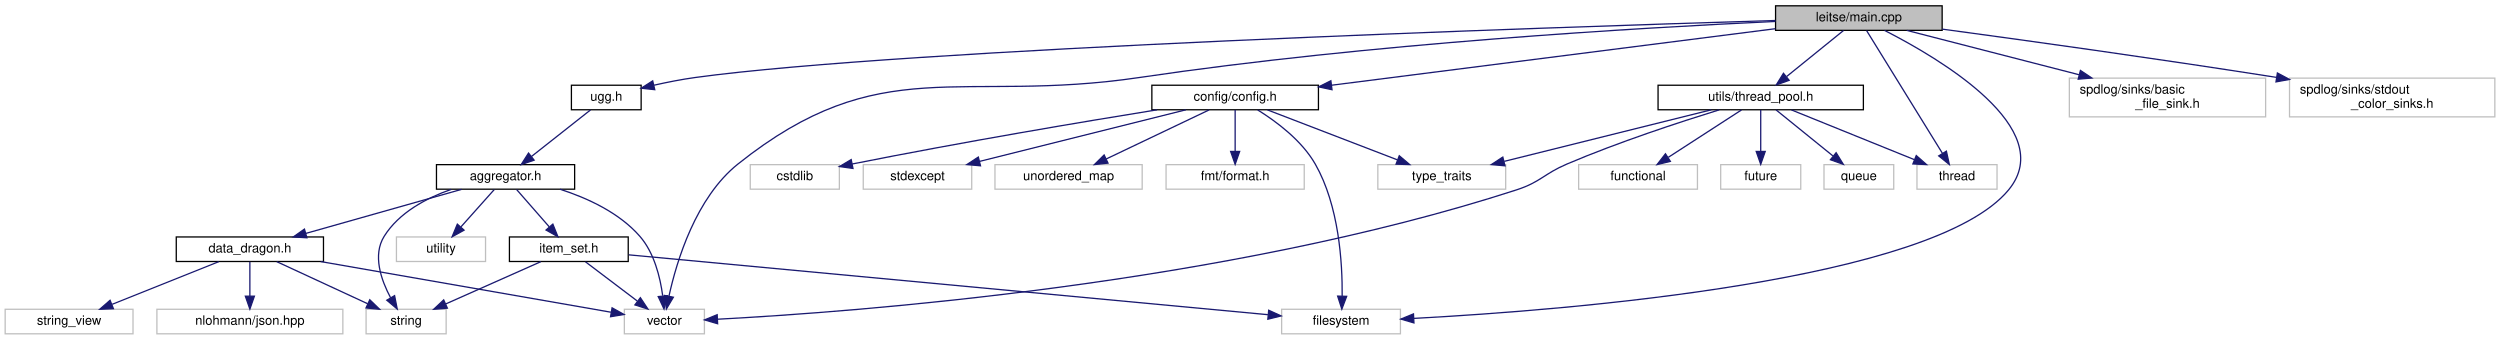
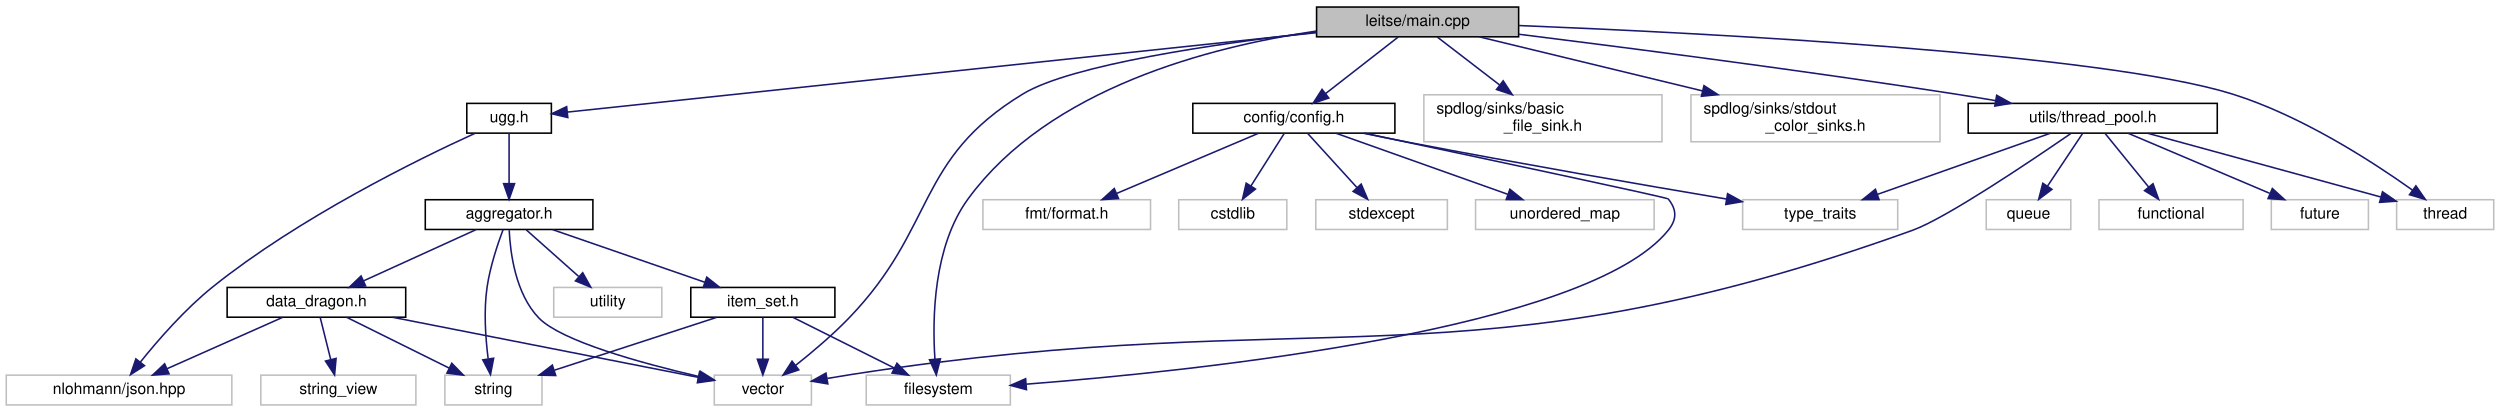
- <svg xmlns="http://www.w3.org/2000/svg" xmlns:xlink="http://www.w3.org/1999/xlink" width="1936pt" height="263pt" viewBox="0.00 0.00 1936.00 263.00">
+ <svg xmlns="http://www.w3.org/2000/svg" xmlns:xlink="http://www.w3.org/1999/xlink" width="1596pt" height="263pt" viewBox="0.00 0.00 1596.00 263.00">
  <g id="graph0" class="graph" transform="scale(1 1) rotate(0) translate(4 259)">
    <g id="node1" class="node">
      <g id="a_node1">
        <a xlink:title=" ">
-           <polygon fill="#bfbfbf" stroke="#000000" points="1371,-235.5 1371,-254.5 1500,-254.5 1500,-235.5 1371,-235.5" />
-           <text text-anchor="middle" x="1435.5" y="-242.5" font-family="Helvetica,sans-Serif" font-size="10.00" fill="#000000">leitse/main.cpp</text>
+           <polygon fill="#bfbfbf" stroke="#000000" points="836.5,-235.5 836.5,-254.5 965.5,-254.5 965.5,-235.5 836.5,-235.5" />
+           <text text-anchor="middle" x="901" y="-242.5" font-family="Helvetica,sans-Serif" font-size="10.00" fill="#000000">leitse/main.cpp</text>
        </a>
      </g>
    </g>
    <g id="node2" class="node">
      <g id="a_node2">
        <a xlink:href="ugg_8h.html" target="_top" xlink:title=" ">
-           <polygon fill="none" stroke="#000000" points="438.5,-174 438.5,-193 492.5,-193 492.5,-174 438.5,-174" />
-           <text text-anchor="middle" x="465.5" y="-181" font-family="Helvetica,sans-Serif" font-size="10.00" fill="#000000">ugg.h</text>
+           <polygon fill="none" stroke="#000000" points="294,-174 294,-193 348,-193 348,-174 294,-174" />
+           <text text-anchor="middle" x="321" y="-181" font-family="Helvetica,sans-Serif" font-size="10.00" fill="#000000">ugg.h</text>
        </a>
      </g>
    </g>
    <g id="edge1" class="edge">
-       <path fill="none" stroke="#191970" d="M1370.983,-243.133C1192.793,-237.748 696.374,-221.15 534.5,-199 524.008,-197.564 512.754,-195.337 502.442,-193.014" />
-       <polygon fill="#191970" stroke="#191970" points="503.042,-189.559 492.507,-190.685 501.444,-196.375 503.042,-189.559" />
+       <path fill="none" stroke="#191970" d="M836.435,-238.154C714.766,-225.253 455.092,-197.718 358.347,-187.46" />
+       <polygon fill="#191970" stroke="#191970" points="358.483,-183.955 348.169,-186.381 357.745,-190.916 358.483,-183.955" />
    </g>
    <g id="node8" class="node">
      <g id="a_node8">
        <a xlink:title=" ">
-           <polygon fill="none" stroke="#bfbfbf" points="479.5,-.5 479.5,-19.5 541.5,-19.5 541.5,-.5 479.5,-.5" />
-           <text text-anchor="middle" x="510.5" y="-7.5" font-family="Helvetica,sans-Serif" font-size="10.00" fill="#000000">vector</text>
-         </a>
-       </g>
-     </g>
-     <g id="edge33" class="edge">
-       <path fill="none" stroke="#191970" d="M1370.862,-242.388C1266.73,-237.569 1055.583,-225.274 878.5,-199 738.638,-178.249 678.067,-220.131 567.5,-132 534.883,-106.001 520.044,-56.983 514.045,-29.66" />
-       <polygon fill="#191970" stroke="#191970" points="517.449,-28.832 512.046,-19.719 510.586,-30.212 517.449,-28.832" />
+           <polygon fill="none" stroke="#bfbfbf" points="452,-.5 452,-19.5 514,-19.5 514,-.5 452,-.5" />
+           <text text-anchor="middle" x="483" y="-7.5" font-family="Helvetica,sans-Serif" font-size="10.00" fill="#000000">vector</text>
+         </a>
+       </g>
+     </g>
+     <g id="edge34" class="edge">
+       <path fill="none" stroke="#191970" d="M836.477,-238.51C772.527,-231.15 679.792,-217.695 649,-199 580.227,-157.247 593.844,-113.918 538,-56 527.501,-45.111 514.577,-34.195 503.895,-25.731" />
+       <polygon fill="#191970" stroke="#191970" points="505.943,-22.89 495.899,-19.516 501.647,-28.416 505.943,-22.89" />
    </g>
    <g id="node10" class="node">
      <g id="a_node10">
        <a xlink:title=" ">
-           <polygon fill="none" stroke="#bfbfbf" points="988.5,-.5 988.5,-19.5 1080.5,-19.5 1080.5,-.5 988.5,-.5" />
-           <text text-anchor="middle" x="1034.5" y="-7.5" font-family="Helvetica,sans-Serif" font-size="10.00" fill="#000000">filesystem</text>
-         </a>
-       </g>
-     </g>
-     <g id="edge31" class="edge">
-       <path fill="none" stroke="#191970" d="M1455.31,-235.487C1497.723,-213.887 1590.411,-159.338 1551.5,-112 1493.64,-41.609 1212.807,-19.006 1091.025,-12.44" />
-       <polygon fill="#191970" stroke="#191970" points="1090.96,-8.932 1080.791,-11.906 1090.595,-15.923 1090.96,-8.932" />
+           <polygon fill="none" stroke="#bfbfbf" points="549,-.5 549,-19.5 641,-19.5 641,-.5 549,-.5" />
+           <text text-anchor="middle" x="595" y="-7.5" font-family="Helvetica,sans-Serif" font-size="10.00" fill="#000000">filesystem</text>
+         </a>
+       </g>
+     </g>
+     <g id="edge32" class="edge">
+       <path fill="none" stroke="#191970" d="M836.203,-239.14C768.7,-229.268 665.719,-202.811 614,-132 591.863,-101.691 591.119,-55.772 592.86,-29.774" />
+       <polygon fill="#191970" stroke="#191970" points="596.361,-29.92 593.735,-19.656 589.387,-29.317 596.361,-29.92" />
    </g>
    <g id="node12" class="node">
      <g id="a_node12">
        <a xlink:href="config_8h.html" target="_top" xlink:title=" ">
-           <polygon fill="none" stroke="#000000" points="888,-174 888,-193 1017,-193 1017,-174 888,-174" />
-           <text text-anchor="middle" x="952.5" y="-181" font-family="Helvetica,sans-Serif" font-size="10.00" fill="#000000">config/config.h</text>
-         </a>
-       </g>
-     </g>
-     <g id="edge15" class="edge">
-       <path fill="none" stroke="#191970" d="M1370.862,-236.77C1281.699,-225.417 1121.335,-204.998 1027.165,-193.007" />
-       <polygon fill="#191970" stroke="#191970" points="1027.503,-189.522 1017.141,-191.731 1026.619,-196.466 1027.503,-189.522" />
+           <polygon fill="none" stroke="#000000" points="757.5,-174 757.5,-193 886.5,-193 886.5,-174 757.5,-174" />
+           <text text-anchor="middle" x="822" y="-181" font-family="Helvetica,sans-Serif" font-size="10.00" fill="#000000">config/config.h</text>
+         </a>
+       </g>
+     </g>
+     <g id="edge16" class="edge">
+       <path fill="none" stroke="#191970" d="M888.656,-235.391C876.25,-225.732 856.916,-210.681 842.259,-199.271" />
+       <polygon fill="#191970" stroke="#191970" points="844.298,-196.423 834.257,-193.042 839.998,-201.947 844.298,-196.423" />
    </g>
    <g id="node18" class="node">
      <g id="a_node18">
        <a xlink:title=" ">
-           <polygon fill="none" stroke="#bfbfbf" points="1598.5,-168.5 1598.5,-198.5 1750.5,-198.5 1750.5,-168.5 1598.5,-168.5" />
-           <text text-anchor="start" x="1606.5" y="-186.5" font-family="Helvetica,sans-Serif" font-size="10.00" fill="#000000">spdlog/sinks/basic</text>
-           <text text-anchor="middle" x="1674.5" y="-175.5" font-family="Helvetica,sans-Serif" font-size="10.00" fill="#000000">_file_sink.h</text>
-         </a>
-       </g>
-     </g>
-     <g id="edge22" class="edge">
-       <path fill="none" stroke="#191970" d="M1472.582,-235.458C1508.1,-226.318 1562.559,-212.305 1605.973,-201.134" />
-       <polygon fill="#191970" stroke="#191970" points="1607.09,-204.46 1615.903,-198.578 1605.346,-197.681 1607.09,-204.46" />
+           <polygon fill="none" stroke="#bfbfbf" points="905,-168.5 905,-198.5 1057,-198.5 1057,-168.5 905,-168.5" />
+           <text text-anchor="start" x="913" y="-186.5" font-family="Helvetica,sans-Serif" font-size="10.00" fill="#000000">spdlog/sinks/basic</text>
+           <text text-anchor="middle" x="981" y="-175.5" font-family="Helvetica,sans-Serif" font-size="10.00" fill="#000000">_file_sink.h</text>
+         </a>
+       </g>
+     </g>
+     <g id="edge23" class="edge">
+       <path fill="none" stroke="#191970" d="M913.5,-235.391C924.126,-227.221 939.772,-215.194 953.325,-204.775" />
+       <polygon fill="#191970" stroke="#191970" points="955.635,-207.414 961.43,-198.545 951.369,-201.864 955.635,-207.414" />
    </g>
    <g id="node19" class="node">
      <g id="a_node19">
        <a xlink:title=" ">
-           <polygon fill="none" stroke="#bfbfbf" points="1769,-168.5 1769,-198.5 1928,-198.5 1928,-168.5 1769,-168.5" />
-           <text text-anchor="start" x="1777" y="-186.5" font-family="Helvetica,sans-Serif" font-size="10.00" fill="#000000">spdlog/sinks/stdout</text>
-           <text text-anchor="middle" x="1848.5" y="-175.5" font-family="Helvetica,sans-Serif" font-size="10.00" fill="#000000">_color_sinks.h</text>
-         </a>
-       </g>
-     </g>
-     <g id="edge23" class="edge">
-       <path fill="none" stroke="#191970" d="M1500.136,-236.431C1563.423,-227.903 1662.84,-214.14 1759.045,-199.043" />
-       <polygon fill="#191970" stroke="#191970" points="1759.611,-202.497 1768.944,-197.483 1758.521,-195.582 1759.611,-202.497" />
+           <polygon fill="none" stroke="#bfbfbf" points="1075.5,-168.5 1075.5,-198.5 1234.5,-198.5 1234.5,-168.5 1075.5,-168.5" />
+           <text text-anchor="start" x="1083.5" y="-186.5" font-family="Helvetica,sans-Serif" font-size="10.00" fill="#000000">spdlog/sinks/stdout</text>
+           <text text-anchor="middle" x="1155" y="-175.5" font-family="Helvetica,sans-Serif" font-size="10.00" fill="#000000">_color_sinks.h</text>
+         </a>
+       </g>
+     </g>
+     <g id="edge24" class="edge">
+       <path fill="none" stroke="#191970" d="M940.409,-235.458C978.316,-226.28 1036.522,-212.187 1082.754,-200.993" />
+       <polygon fill="#191970" stroke="#191970" points="1083.829,-204.333 1092.725,-198.578 1082.182,-197.53 1083.829,-204.333" />
    </g>
    <g id="node20" class="node">
      <g id="a_node20">
        <a xlink:href="thread__pool_8h.html" target="_top" xlink:title=" ">
-           <polygon fill="none" stroke="#000000" points="1280,-174 1280,-193 1439,-193 1439,-174 1280,-174" />
-           <text text-anchor="middle" x="1359.5" y="-181" font-family="Helvetica,sans-Serif" font-size="10.00" fill="#000000">utils/thread_pool.h</text>
-         </a>
-       </g>
-     </g>
-     <g id="edge24" class="edge">
-       <path fill="none" stroke="#191970" d="M1423.625,-235.391C1411.87,-225.879 1393.651,-211.136 1379.633,-199.792" />
-       <polygon fill="#191970" stroke="#191970" points="1381.518,-196.815 1371.542,-193.245 1377.114,-202.256 1381.518,-196.815" />
+           <polygon fill="none" stroke="#000000" points="1252.5,-174 1252.5,-193 1411.5,-193 1411.5,-174 1252.5,-174" />
+           <text text-anchor="middle" x="1332" y="-181" font-family="Helvetica,sans-Serif" font-size="10.00" fill="#000000">utils/thread_pool.h</text>
+         </a>
+       </g>
+     </g>
+     <g id="edge25" class="edge">
+       <path fill="none" stroke="#191970" d="M965.596,-237.14C1034.63,-228.552 1147.223,-214.006 1244,-199 1252.374,-197.702 1261.181,-196.251 1269.855,-194.774" />
+       <polygon fill="#191970" stroke="#191970" points="1270.683,-198.183 1279.942,-193.034 1269.493,-191.285 1270.683,-198.183" />
    </g>
    <g id="node24" class="node">
      <g id="a_node24">
        <a xlink:title=" ">
-           <polygon fill="none" stroke="#bfbfbf" points="1480.5,-112.5 1480.5,-131.5 1542.5,-131.5 1542.5,-112.5 1480.5,-112.5" />
-           <text text-anchor="middle" x="1511.5" y="-119.5" font-family="Helvetica,sans-Serif" font-size="10.00" fill="#000000">thread</text>
-         </a>
-       </g>
-     </g>
-     <g id="edge32" class="edge">
-       <path fill="none" stroke="#191970" d="M1441.464,-235.348C1454.117,-214.87 1483.83,-166.782 1500.195,-140.296" />
-       <polygon fill="#191970" stroke="#191970" points="1503.285,-141.954 1505.564,-131.607 1497.33,-138.274 1503.285,-141.954" />
+           <polygon fill="none" stroke="#bfbfbf" points="1526,-112.5 1526,-131.5 1588,-131.5 1588,-112.5 1526,-112.5" />
+           <text text-anchor="middle" x="1557" y="-119.5" font-family="Helvetica,sans-Serif" font-size="10.00" fill="#000000">thread</text>
+         </a>
+       </g>
+     </g>
+     <g id="edge33" class="edge">
+       <path fill="none" stroke="#191970" d="M965.736,-242.698C1085.654,-237.869 1337.708,-224.921 1421,-199 1465.032,-185.297 1510.543,-155.849 1536.161,-137.603" />
+       <polygon fill="#191970" stroke="#191970" points="1538.316,-140.364 1544.358,-131.66 1534.207,-134.696 1538.316,-140.364" />
    </g>
    <g id="node3" class="node">
      <g id="a_node3">
        <a xlink:href="aggregator_8h.html" target="_top" xlink:title=" ">
-           <polygon fill="none" stroke="#000000" points="334,-112.5 334,-131.5 441,-131.5 441,-112.5 334,-112.5" />
-           <text text-anchor="middle" x="387.5" y="-119.5" font-family="Helvetica,sans-Serif" font-size="10.00" fill="#000000">aggregator.h</text>
+           <polygon fill="none" stroke="#000000" points="267.5,-112.5 267.5,-131.5 374.5,-131.5 374.5,-112.5 267.5,-112.5" />
+           <text text-anchor="middle" x="321" y="-119.5" font-family="Helvetica,sans-Serif" font-size="10.00" fill="#000000">aggregator.h</text>
        </a>
      </g>
    </g>
    <g id="edge2" class="edge">
-       <path fill="none" stroke="#191970" d="M453.312,-173.891C441.063,-164.232 421.974,-149.181 407.502,-137.771" />
-       <polygon fill="#191970" stroke="#191970" points="409.622,-134.985 399.602,-131.542 405.288,-140.482 409.622,-134.985" />
+       <path fill="none" stroke="#191970" d="M321,-173.891C321,-165.366 321,-152.639 321,-141.923" />
+       <polygon fill="#191970" stroke="#191970" points="324.5,-141.745 321,-131.745 317.5,-141.745 324.5,-141.745" />
+     </g>
+     <g id="node5" class="node">
+       <g id="a_node5">
+         <a xlink:title=" ">
+           <polygon fill="none" stroke="#bfbfbf" points="0,-.5 0,-19.5 144,-19.5 144,-.5 0,-.5" />
+           <text text-anchor="middle" x="72" y="-7.5" font-family="Helvetica,sans-Serif" font-size="10.00" fill="#000000">nlohmann/json.hpp</text>
+         </a>
+       </g>
+     </g>
+     <g id="edge15" class="edge">
+       <path fill="none" stroke="#191970" d="M299.221,-173.896C262.554,-157.141 187.107,-120.115 132,-76 114.18,-61.735 96.989,-42.015 85.61,-27.852" />
+       <polygon fill="#191970" stroke="#191970" points="88.253,-25.551 79.323,-19.85 82.749,-29.876 88.253,-25.551" />
    </g>
    <g id="node4" class="node">
      <g id="a_node4">
        <a xlink:href="data__dragon_8h.html" target="_top" xlink:title=" ">
-           <polygon fill="none" stroke="#000000" points="132.5,-56.5 132.5,-75.5 246.5,-75.5 246.5,-56.5 132.5,-56.5" />
-           <text text-anchor="middle" x="189.5" y="-63.5" font-family="Helvetica,sans-Serif" font-size="10.00" fill="#000000">data_dragon.h</text>
+           <polygon fill="none" stroke="#000000" points="141,-56.5 141,-75.5 255,-75.5 255,-56.5 141,-56.5" />
+           <text text-anchor="middle" x="198" y="-63.5" font-family="Helvetica,sans-Serif" font-size="10.00" fill="#000000">data_dragon.h</text>
        </a>
      </g>
    </g>
    <g id="edge3" class="edge">
-       <path fill="none" stroke="#191970" d="M353.463,-112.373C320.111,-102.94 269.147,-88.526 232.9,-78.275" />
-       <polygon fill="#191970" stroke="#191970" points="233.668,-74.855 223.093,-75.501 231.763,-81.591 233.668,-74.855" />
+       <path fill="none" stroke="#191970" d="M299.856,-112.373C280.111,-103.384 250.43,-89.871 228.195,-79.747" />
+       <polygon fill="#191970" stroke="#191970" points="229.42,-76.459 218.869,-75.501 226.519,-82.83 229.42,-76.459" />
    </g>
    <g id="node6" class="node">
      <g id="a_node6">
        <a xlink:title=" ">
-           <polygon fill="none" stroke="#bfbfbf" points="279.5,-.5 279.5,-19.5 341.5,-19.5 341.5,-.5 279.5,-.5" />
-           <text text-anchor="middle" x="310.5" y="-7.5" font-family="Helvetica,sans-Serif" font-size="10.00" fill="#000000">string</text>
+           <polygon fill="none" stroke="#bfbfbf" points="280,-.5 280,-19.5 342,-19.5 342,-.5 280,-.5" />
+           <text text-anchor="middle" x="311" y="-7.5" font-family="Helvetica,sans-Serif" font-size="10.00" fill="#000000">string</text>
        </a>
      </g>
    </g>
    <g id="edge12" class="edge">
-       <path fill="none" stroke="#191970" d="M345.385,-112.338C326.061,-105.572 304.945,-94.343 293.5,-76 284.441,-61.482 291.044,-42.303 298.503,-28.363" />
-       <polygon fill="#191970" stroke="#191970" points="301.563,-30.064 303.622,-19.671 295.531,-26.512 301.563,-30.064" />
+       <path fill="none" stroke="#191970" d="M317.138,-112.323C313.696,-103.145 308.917,-88.881 307,-76 304.726,-60.719 305.949,-43.265 307.62,-30.146" />
+       <polygon fill="#191970" stroke="#191970" points="311.135,-30.299 309.127,-19.896 304.209,-29.28 311.135,-30.299" />
    </g>
    <g id="edge14" class="edge">
-       <path fill="none" stroke="#191970" d="M429.619,-112.471C450.904,-105.633 475.536,-94.299 491.5,-76 502.633,-63.238 507.261,-44.321 509.175,-30.008" />
-       <polygon fill="#191970" stroke="#191970" points="512.691,-30.018 510.201,-19.721 505.726,-29.324 512.691,-30.018" />
+       <path fill="none" stroke="#191970" d="M321.079,-112.077C321.736,-97.779 325.06,-71.409 340,-56 354.27,-41.281 404.947,-27.292 441.931,-18.687" />
+       <polygon fill="#191970" stroke="#191970" points="442.983,-22.037 451.958,-16.407 441.43,-15.211 442.983,-22.037" />
    </g>
    <g id="node9" class="node">
      <g id="a_node9">
        <a xlink:href="item__set_8h.html" target="_top" xlink:title=" ">
-           <polygon fill="none" stroke="#000000" points="390.5,-56.5 390.5,-75.5 482.5,-75.5 482.5,-56.5 390.5,-56.5" />
-           <text text-anchor="middle" x="436.5" y="-63.5" font-family="Helvetica,sans-Serif" font-size="10.00" fill="#000000">item_set.h</text>
+           <polygon fill="none" stroke="#000000" points="437,-56.5 437,-75.5 529,-75.5 529,-56.5 437,-56.5" />
+           <text text-anchor="middle" x="483" y="-63.5" font-family="Helvetica,sans-Serif" font-size="10.00" fill="#000000">item_set.h</text>
        </a>
      </g>
    </g>
    <g id="edge8" class="edge">
-       <path fill="none" stroke="#191970" d="M396.035,-112.246C402.991,-104.296 412.988,-92.871 421.305,-83.366" />
-       <polygon fill="#191970" stroke="#191970" points="424.112,-85.473 428.063,-75.643 418.844,-80.864 424.112,-85.473" />
+       <path fill="none" stroke="#191970" d="M348.849,-112.373C375.67,-103.102 416.413,-89.018 445.96,-78.804" />
+       <polygon fill="#191970" stroke="#191970" points="447.207,-82.076 455.515,-75.501 444.92,-75.46 447.207,-82.076" />
    </g>
    <g id="node11" class="node">
      <g id="a_node11">
        <a xlink:title=" ">
-           <polygon fill="none" stroke="#bfbfbf" points="303,-56.5 303,-75.5 372,-75.5 372,-56.5 303,-56.5" />
-           <text text-anchor="middle" x="337.5" y="-63.5" font-family="Helvetica,sans-Serif" font-size="10.00" fill="#000000">utility</text>
+           <polygon fill="none" stroke="#bfbfbf" points="349.5,-56.5 349.5,-75.5 418.5,-75.5 418.5,-56.5 349.5,-56.5" />
+           <text text-anchor="middle" x="384" y="-63.5" font-family="Helvetica,sans-Serif" font-size="10.00" fill="#000000">utility</text>
        </a>
      </g>
    </g>
    <g id="edge13" class="edge">
-       <path fill="none" stroke="#191970" d="M378.791,-112.246C371.693,-104.296 361.492,-92.871 353.005,-83.366" />
-       <polygon fill="#191970" stroke="#191970" points="355.38,-80.771 346.11,-75.643 350.159,-85.433 355.38,-80.771" />
-     </g>
-     <g id="node5" class="node">
-       <g id="a_node5">
-         <a xlink:title=" ">
-           <polygon fill="none" stroke="#bfbfbf" points="117.5,-.5 117.5,-19.5 261.5,-19.5 261.5,-.5 117.5,-.5" />
-           <text text-anchor="middle" x="189.5" y="-7.5" font-family="Helvetica,sans-Serif" font-size="10.00" fill="#000000">nlohmann/json.hpp</text>
-         </a>
-       </g>
+       <path fill="none" stroke="#191970" d="M331.974,-112.246C341.188,-104.055 354.553,-92.175 365.43,-82.507" />
+       <polygon fill="#191970" stroke="#191970" points="368.003,-84.902 373.152,-75.643 363.353,-79.67 368.003,-84.902" />
    </g>
    <g id="edge4" class="edge">
-       <path fill="none" stroke="#191970" d="M189.5,-56.245C189.5,-48.938 189.5,-38.694 189.5,-29.705" />
-       <polygon fill="#191970" stroke="#191970" points="193,-29.643 189.5,-19.643 186,-29.643 193,-29.643" />
+       <path fill="none" stroke="#191970" d="M176.34,-56.373C156.023,-47.343 125.436,-33.749 102.625,-23.611" />
+       <polygon fill="#191970" stroke="#191970" points="103.937,-20.364 93.377,-19.501 101.094,-26.761 103.937,-20.364" />
    </g>
    <g id="edge5" class="edge">
-       <path fill="none" stroke="#191970" d="M210.301,-56.373C229.724,-47.384 258.922,-33.871 280.796,-23.747" />
-       <polygon fill="#191970" stroke="#191970" points="282.366,-26.878 289.971,-19.501 279.425,-20.525 282.366,-26.878" />
+       <path fill="none" stroke="#191970" d="M217.425,-56.373C235.402,-47.464 262.344,-34.113 282.709,-24.02" />
+       <polygon fill="#191970" stroke="#191970" points="284.422,-27.078 291.828,-19.501 281.314,-20.805 284.422,-27.078" />
    </g>
    <g id="node7" class="node">
      <g id="a_node7">
        <a xlink:title=" ">
-           <polygon fill="none" stroke="#bfbfbf" points="0,-.5 0,-19.5 99,-19.5 99,-.5 0,-.5" />
-           <text text-anchor="middle" x="49.5" y="-7.5" font-family="Helvetica,sans-Serif" font-size="10.00" fill="#000000">string_view</text>
+           <polygon fill="none" stroke="#bfbfbf" points="162.5,-.5 162.5,-19.5 261.5,-19.5 261.5,-.5 162.5,-.5" />
+           <text text-anchor="middle" x="212" y="-7.5" font-family="Helvetica,sans-Serif" font-size="10.00" fill="#000000">string_view</text>
        </a>
      </g>
    </g>
    <g id="edge6" class="edge">
-       <path fill="none" stroke="#191970" d="M165.433,-56.373C142.657,-47.263 108.266,-33.506 82.851,-23.34" />
-       <polygon fill="#191970" stroke="#191970" points="83.838,-19.965 73.253,-19.501 81.238,-26.465 83.838,-19.965" />
+       <path fill="none" stroke="#191970" d="M200.439,-56.245C202.286,-48.858 204.883,-38.469 207.148,-29.409" />
+       <polygon fill="#191970" stroke="#191970" points="210.559,-30.193 209.589,-19.643 203.768,-28.495 210.559,-30.193" />
    </g>
    <g id="edge7" class="edge">
-       <path fill="none" stroke="#191970" d="M244.317,-56.437C308.038,-45.321 411.765,-27.225 469.108,-17.221" />
-       <polygon fill="#191970" stroke="#191970" points="470.005,-20.617 479.255,-15.451 468.802,-13.722 470.005,-20.617" />
+       <path fill="none" stroke="#191970" d="M246.669,-56.437C301.668,-45.63 390.234,-28.228 441.9,-18.076" />
+       <polygon fill="#191970" stroke="#191970" points="442.583,-21.509 451.721,-16.146 441.233,-14.64 442.583,-21.509" />
    </g>
    <g id="edge10" class="edge">
-       <path fill="none" stroke="#191970" d="M414.84,-56.373C394.523,-47.343 363.936,-33.749 341.125,-23.611" />
-       <polygon fill="#191970" stroke="#191970" points="342.437,-20.364 331.877,-19.501 339.594,-26.761 342.437,-20.364" />
+       <path fill="none" stroke="#191970" d="M453.432,-56.373C424.831,-47.061 381.321,-32.895 349.918,-22.671" />
+       <polygon fill="#191970" stroke="#191970" points="350.774,-19.269 340.182,-19.501 348.607,-25.925 350.774,-19.269" />
    </g>
    <g id="edge11" class="edge">
-       <path fill="none" stroke="#191970" d="M449.39,-56.245C460.425,-47.894 476.529,-35.708 489.435,-25.941" />
-       <polygon fill="#191970" stroke="#191970" points="491.896,-28.468 497.758,-19.643 487.672,-22.886 491.896,-28.468" />
+       <path fill="none" stroke="#191970" d="M483,-56.245C483,-48.938 483,-38.694 483,-29.705" />
+       <polygon fill="#191970" stroke="#191970" points="486.5,-29.643 483,-19.643 479.5,-29.643 486.5,-29.643" />
    </g>
    <g id="edge9" class="edge">
-       <path fill="none" stroke="#191970" d="M482.926,-61.652C591.21,-51.512 860.199,-26.323 977.871,-15.303" />
-       <polygon fill="#191970" stroke="#191970" points="978.473,-18.762 988.103,-14.345 977.82,-11.793 978.473,-18.762" />
-     </g>
-     <g id="edge18" class="edge">
-       <path fill="none" stroke="#191970" d="M969.935,-173.869C984.316,-164.959 1004,-150.336 1014.5,-132 1032.999,-99.696 1035.612,-55.166 1035.373,-29.804" />
-       <polygon fill="#191970" stroke="#191970" points="1038.867,-29.518 1035.11,-19.612 1031.87,-29.699 1038.867,-29.518" />
+       <path fill="none" stroke="#191970" d="M502.253,-56.373C520.071,-47.464 546.775,-34.113 566.959,-24.02" />
+       <polygon fill="#191970" stroke="#191970" points="568.619,-27.104 575.998,-19.501 565.488,-20.843 568.619,-27.104" />
+     </g>
+     <g id="edge19" class="edge">
+       <path fill="none" stroke="#191970" d="M867.056,-173.974C936.095,-159.353 1060.23,-132.953 1061,-132 1066.584,-125.084 1066.573,-118.925 1061,-112 1010.081,-48.73 763.667,-22.537 651.191,-13.746" />
+       <polygon fill="#191970" stroke="#191970" points="651.295,-10.244 641.058,-12.973 650.763,-17.223 651.295,-10.244" />
    </g>
    <g id="node13" class="node">
      <g id="a_node13">
        <a xlink:title=" ">
-           <polygon fill="none" stroke="#bfbfbf" points="899,-112.5 899,-131.5 1006,-131.5 1006,-112.5 899,-112.5" />
-           <text text-anchor="middle" x="952.5" y="-119.5" font-family="Helvetica,sans-Serif" font-size="10.00" fill="#000000">fmt/format.h</text>
-         </a>
-       </g>
-     </g>
-     <g id="edge16" class="edge">
-       <path fill="none" stroke="#191970" d="M952.5,-173.891C952.5,-165.366 952.5,-152.639 952.5,-141.923" />
-       <polygon fill="#191970" stroke="#191970" points="956,-141.745 952.5,-131.745 949,-141.745 956,-141.745" />
+           <polygon fill="none" stroke="#bfbfbf" points="623.5,-112.5 623.5,-131.5 730.5,-131.5 730.5,-112.5 623.5,-112.5" />
+           <text text-anchor="middle" x="677" y="-119.5" font-family="Helvetica,sans-Serif" font-size="10.00" fill="#000000">fmt/format.h</text>
+         </a>
+       </g>
+     </g>
+     <g id="edge17" class="edge">
+       <path fill="none" stroke="#191970" d="M799.344,-173.891C775.083,-163.601 736.388,-147.189 709.02,-135.581" />
+       <polygon fill="#191970" stroke="#191970" points="710.07,-132.225 699.497,-131.542 707.337,-138.669 710.07,-132.225" />
    </g>
    <g id="node14" class="node">
      <g id="a_node14">
        <a xlink:title=" ">
-           <polygon fill="none" stroke="#bfbfbf" points="577,-112.5 577,-131.5 646,-131.5 646,-112.5 577,-112.5" />
-           <text text-anchor="middle" x="611.5" y="-119.5" font-family="Helvetica,sans-Serif" font-size="10.00" fill="#000000">cstdlib</text>
-         </a>
-       </g>
-     </g>
-     <g id="edge17" class="edge">
-       <path fill="none" stroke="#191970" d="M892.034,-173.957C834.072,-164.595 743.895,-149.476 655.932,-132.005" />
-       <polygon fill="#191970" stroke="#191970" points="656.543,-128.558 646.051,-130.03 655.171,-135.422 656.543,-128.558" />
+           <polygon fill="none" stroke="#bfbfbf" points="748.5,-112.5 748.5,-131.5 817.5,-131.5 817.5,-112.5 748.5,-112.5" />
+           <text text-anchor="middle" x="783" y="-119.5" font-family="Helvetica,sans-Serif" font-size="10.00" fill="#000000">cstdlib</text>
+         </a>
+       </g>
+     </g>
+     <g id="edge18" class="edge">
+       <path fill="none" stroke="#191970" d="M815.906,-173.891C810.216,-164.917 801.573,-151.288 794.573,-140.249" />
+       <polygon fill="#191970" stroke="#191970" points="797.491,-138.315 789.18,-131.745 791.579,-142.064 797.491,-138.315" />
    </g>
    <g id="node15" class="node">
      <g id="a_node15">
        <a xlink:title=" ">
-           <polygon fill="none" stroke="#bfbfbf" points="664.5,-112.5 664.5,-131.5 748.5,-131.5 748.5,-112.5 664.5,-112.5" />
-           <text text-anchor="middle" x="706.5" y="-119.5" font-family="Helvetica,sans-Serif" font-size="10.00" fill="#000000">stdexcept</text>
-         </a>
-       </g>
-     </g>
-     <g id="edge19" class="edge">
-       <path fill="none" stroke="#191970" d="M914.332,-173.958C871.333,-163.208 801.365,-145.716 754.646,-134.036" />
-       <polygon fill="#191970" stroke="#191970" points="755.308,-130.594 744.757,-131.564 753.61,-137.385 755.308,-130.594" />
+           <polygon fill="none" stroke="#bfbfbf" points="836,-112.5 836,-131.5 920,-131.5 920,-112.5 836,-112.5" />
+           <text text-anchor="middle" x="878" y="-119.5" font-family="Helvetica,sans-Serif" font-size="10.00" fill="#000000">stdexcept</text>
+         </a>
+       </g>
+     </g>
+     <g id="edge20" class="edge">
+       <path fill="none" stroke="#191970" d="M830.75,-173.891C839.166,-164.648 852.08,-150.466 862.281,-139.263" />
+       <polygon fill="#191970" stroke="#191970" points="864.982,-141.495 869.127,-131.745 859.806,-136.782 864.982,-141.495" />
    </g>
    <g id="node16" class="node">
      <g id="a_node16">
        <a xlink:title=" ">
-           <polygon fill="none" stroke="#bfbfbf" points="1063,-112.5 1063,-131.5 1162,-131.5 1162,-112.5 1063,-112.5" />
-           <text text-anchor="middle" x="1112.5" y="-119.5" font-family="Helvetica,sans-Serif" font-size="10.00" fill="#000000">type_traits</text>
-         </a>
-       </g>
-     </g>
-     <g id="edge20" class="edge">
-       <path fill="none" stroke="#191970" d="M977.5,-173.891C1004.506,-163.51 1047.718,-146.9 1077.959,-135.277" />
-       <polygon fill="#191970" stroke="#191970" points="1079.597,-138.397 1087.676,-131.542 1077.086,-131.863 1079.597,-138.397" />
+           <polygon fill="none" stroke="#bfbfbf" points="1108.5,-112.5 1108.5,-131.5 1207.5,-131.5 1207.5,-112.5 1108.5,-112.5" />
+           <text text-anchor="middle" x="1158" y="-119.5" font-family="Helvetica,sans-Serif" font-size="10.00" fill="#000000">type_traits</text>
+         </a>
+       </g>
+     </g>
+     <g id="edge21" class="edge">
+       <path fill="none" stroke="#191970" d="M866.562,-173.92C876.255,-171.905 886.462,-169.836 896,-168 965.231,-154.676 1045.063,-140.885 1098.233,-131.922" />
+       <polygon fill="#191970" stroke="#191970" points="1098.89,-135.361 1108.171,-130.25 1097.729,-128.457 1098.89,-135.361" />
    </g>
    <g id="node17" class="node">
      <g id="a_node17">
        <a xlink:title=" ">
-           <polygon fill="none" stroke="#bfbfbf" points="766.5,-112.5 766.5,-131.5 880.5,-131.5 880.5,-112.5 766.5,-112.5" />
-           <text text-anchor="middle" x="823.5" y="-119.5" font-family="Helvetica,sans-Serif" font-size="10.00" fill="#000000">unordered_map</text>
-         </a>
-       </g>
-     </g>
-     <g id="edge21" class="edge">
-       <path fill="none" stroke="#191970" d="M932.344,-173.891C910.949,-163.691 876.938,-147.476 852.63,-135.887" />
-       <polygon fill="#191970" stroke="#191970" points="854.048,-132.686 843.515,-131.542 851.035,-139.005 854.048,-132.686" />
+           <polygon fill="none" stroke="#bfbfbf" points="938,-112.5 938,-131.5 1052,-131.5 1052,-112.5 938,-112.5" />
+           <text text-anchor="middle" x="995" y="-119.5" font-family="Helvetica,sans-Serif" font-size="10.00" fill="#000000">unordered_map</text>
+         </a>
+       </g>
+     </g>
+     <g id="edge22" class="edge">
+       <path fill="none" stroke="#191970" d="M849.031,-173.891C878.485,-163.42 925.769,-146.611 958.503,-134.975" />
+       <polygon fill="#191970" stroke="#191970" points="959.909,-138.189 968.159,-131.542 957.564,-131.594 959.909,-138.189" />
+     </g>
+     <g id="edge31" class="edge">
+       <path fill="none" stroke="#191970" d="M1318.013,-173.762C1292.305,-156.042 1238.234,-119.647 1217,-112 931.306,-9.117 840.044,-66.689 540,-20 534.858,-19.2 529.463,-18.314 524.128,-17.41" />
+       <polygon fill="#191970" stroke="#191970" points="524.475,-13.918 514.026,-15.667 523.285,-20.817 524.475,-13.918" />
    </g>
    <g id="edge30" class="edge">
-       <path fill="none" stroke="#191970" d="M1327.398,-173.945C1296.682,-164.46 1249.277,-148.925 1209.5,-132 1191.575,-124.373 1189.03,-118.009 1170.5,-112 944.45,-38.694 657.3,-17.387 551.786,-11.805" />
-       <polygon fill="#191970" stroke="#191970" points="551.733,-8.298 541.568,-11.284 551.377,-15.289 551.733,-8.298" />
-     </g>
-     <g id="edge29" class="edge">
-       <path fill="none" stroke="#191970" d="M1321.177,-173.958C1278.003,-163.208 1207.751,-145.716 1160.842,-134.036" />
-       <polygon fill="#191970" stroke="#191970" points="1161.462,-130.584 1150.913,-131.564 1159.771,-137.377 1161.462,-130.584" />
+       <path fill="none" stroke="#191970" d="M1304.812,-173.891C1275.188,-163.42 1227.631,-146.611 1194.708,-134.975" />
+       <polygon fill="#191970" stroke="#191970" points="1195.591,-131.575 1184.997,-131.542 1193.259,-138.174 1195.591,-131.575" />
    </g>
    <g id="node21" class="node">
      <g id="a_node21">
        <a xlink:title=" ">
-           <polygon fill="none" stroke="#bfbfbf" points="1218.5,-112.5 1218.5,-131.5 1310.5,-131.5 1310.5,-112.5 1218.5,-112.5" />
-           <text text-anchor="middle" x="1264.5" y="-119.5" font-family="Helvetica,sans-Serif" font-size="10.00" fill="#000000">functional</text>
-         </a>
-       </g>
-     </g>
-     <g id="edge25" class="edge">
-       <path fill="none" stroke="#191970" d="M1344.656,-173.891C1329.458,-164.052 1305.615,-148.617 1287.879,-137.135" />
-       <polygon fill="#191970" stroke="#191970" points="1289.536,-134.038 1279.239,-131.542 1285.732,-139.914 1289.536,-134.038" />
+           <polygon fill="none" stroke="#bfbfbf" points="1336,-112.5 1336,-131.5 1428,-131.5 1428,-112.5 1336,-112.5" />
+           <text text-anchor="middle" x="1382" y="-119.5" font-family="Helvetica,sans-Serif" font-size="10.00" fill="#000000">functional</text>
+         </a>
+       </g>
+     </g>
+     <g id="edge26" class="edge">
+       <path fill="none" stroke="#191970" d="M1339.812,-173.891C1347.254,-164.738 1358.633,-150.741 1367.699,-139.59" />
+       <polygon fill="#191970" stroke="#191970" points="1370.485,-141.712 1374.077,-131.745 1365.053,-137.296 1370.485,-141.712" />
    </g>
    <g id="node22" class="node">
      <g id="a_node22">
        <a xlink:title=" ">
-           <polygon fill="none" stroke="#bfbfbf" points="1328.5,-112.5 1328.5,-131.5 1390.5,-131.5 1390.5,-112.5 1328.5,-112.5" />
-           <text text-anchor="middle" x="1359.5" y="-119.5" font-family="Helvetica,sans-Serif" font-size="10.00" fill="#000000">future</text>
-         </a>
-       </g>
-     </g>
-     <g id="edge26" class="edge">
-       <path fill="none" stroke="#191970" d="M1359.5,-173.891C1359.5,-165.366 1359.5,-152.639 1359.5,-141.923" />
-       <polygon fill="#191970" stroke="#191970" points="1363,-141.745 1359.5,-131.745 1356,-141.745 1363,-141.745" />
+           <polygon fill="none" stroke="#bfbfbf" points="1446,-112.5 1446,-131.5 1508,-131.5 1508,-112.5 1446,-112.5" />
+           <text text-anchor="middle" x="1477" y="-119.5" font-family="Helvetica,sans-Serif" font-size="10.00" fill="#000000">future</text>
+         </a>
+       </g>
+     </g>
+     <g id="edge27" class="edge">
+       <path fill="none" stroke="#191970" d="M1354.656,-173.891C1378.917,-163.601 1417.612,-147.189 1444.98,-135.581" />
+       <polygon fill="#191970" stroke="#191970" points="1446.663,-138.669 1454.503,-131.542 1443.93,-132.225 1446.663,-138.669" />
    </g>
    <g id="node23" class="node">
      <g id="a_node23">
        <a xlink:title=" ">
-           <polygon fill="none" stroke="#bfbfbf" points="1408.5,-112.5 1408.5,-131.5 1462.5,-131.5 1462.5,-112.5 1408.5,-112.5" />
-           <text text-anchor="middle" x="1435.5" y="-119.5" font-family="Helvetica,sans-Serif" font-size="10.00" fill="#000000">queue</text>
-         </a>
-       </g>
-     </g>
-     <g id="edge27" class="edge">
-       <path fill="none" stroke="#191970" d="M1371.375,-173.891C1383.13,-164.379 1401.349,-149.636 1415.367,-138.292" />
-       <polygon fill="#191970" stroke="#191970" points="1417.886,-140.756 1423.458,-131.745 1413.482,-135.315 1417.886,-140.756" />
+           <polygon fill="none" stroke="#bfbfbf" points="1264,-112.5 1264,-131.5 1318,-131.5 1318,-112.5 1264,-112.5" />
+           <text text-anchor="middle" x="1291" y="-119.5" font-family="Helvetica,sans-Serif" font-size="10.00" fill="#000000">queue</text>
+         </a>
+       </g>
    </g>
    <g id="edge28" class="edge">
-       <path fill="none" stroke="#191970" d="M1383.25,-173.891C1408.794,-163.555 1449.601,-147.045 1478.311,-135.428" />
-       <polygon fill="#191970" stroke="#191970" points="1479.96,-138.537 1487.917,-131.542 1477.334,-132.048 1479.96,-138.537" />
+       <path fill="none" stroke="#191970" d="M1325.594,-173.891C1319.611,-164.917 1310.525,-151.288 1303.166,-140.249" />
+       <polygon fill="#191970" stroke="#191970" points="1305.956,-138.124 1297.497,-131.745 1300.131,-142.007 1305.956,-138.124" />
+     </g>
+     <g id="edge29" class="edge">
+       <path fill="none" stroke="#191970" d="M1367.156,-173.891C1407.433,-162.882 1473.345,-144.866 1515.944,-133.222" />
+       <polygon fill="#191970" stroke="#191970" points="1516.991,-136.564 1525.715,-130.551 1515.146,-129.812 1516.991,-136.564" />
    </g>
  </g>
</svg>
